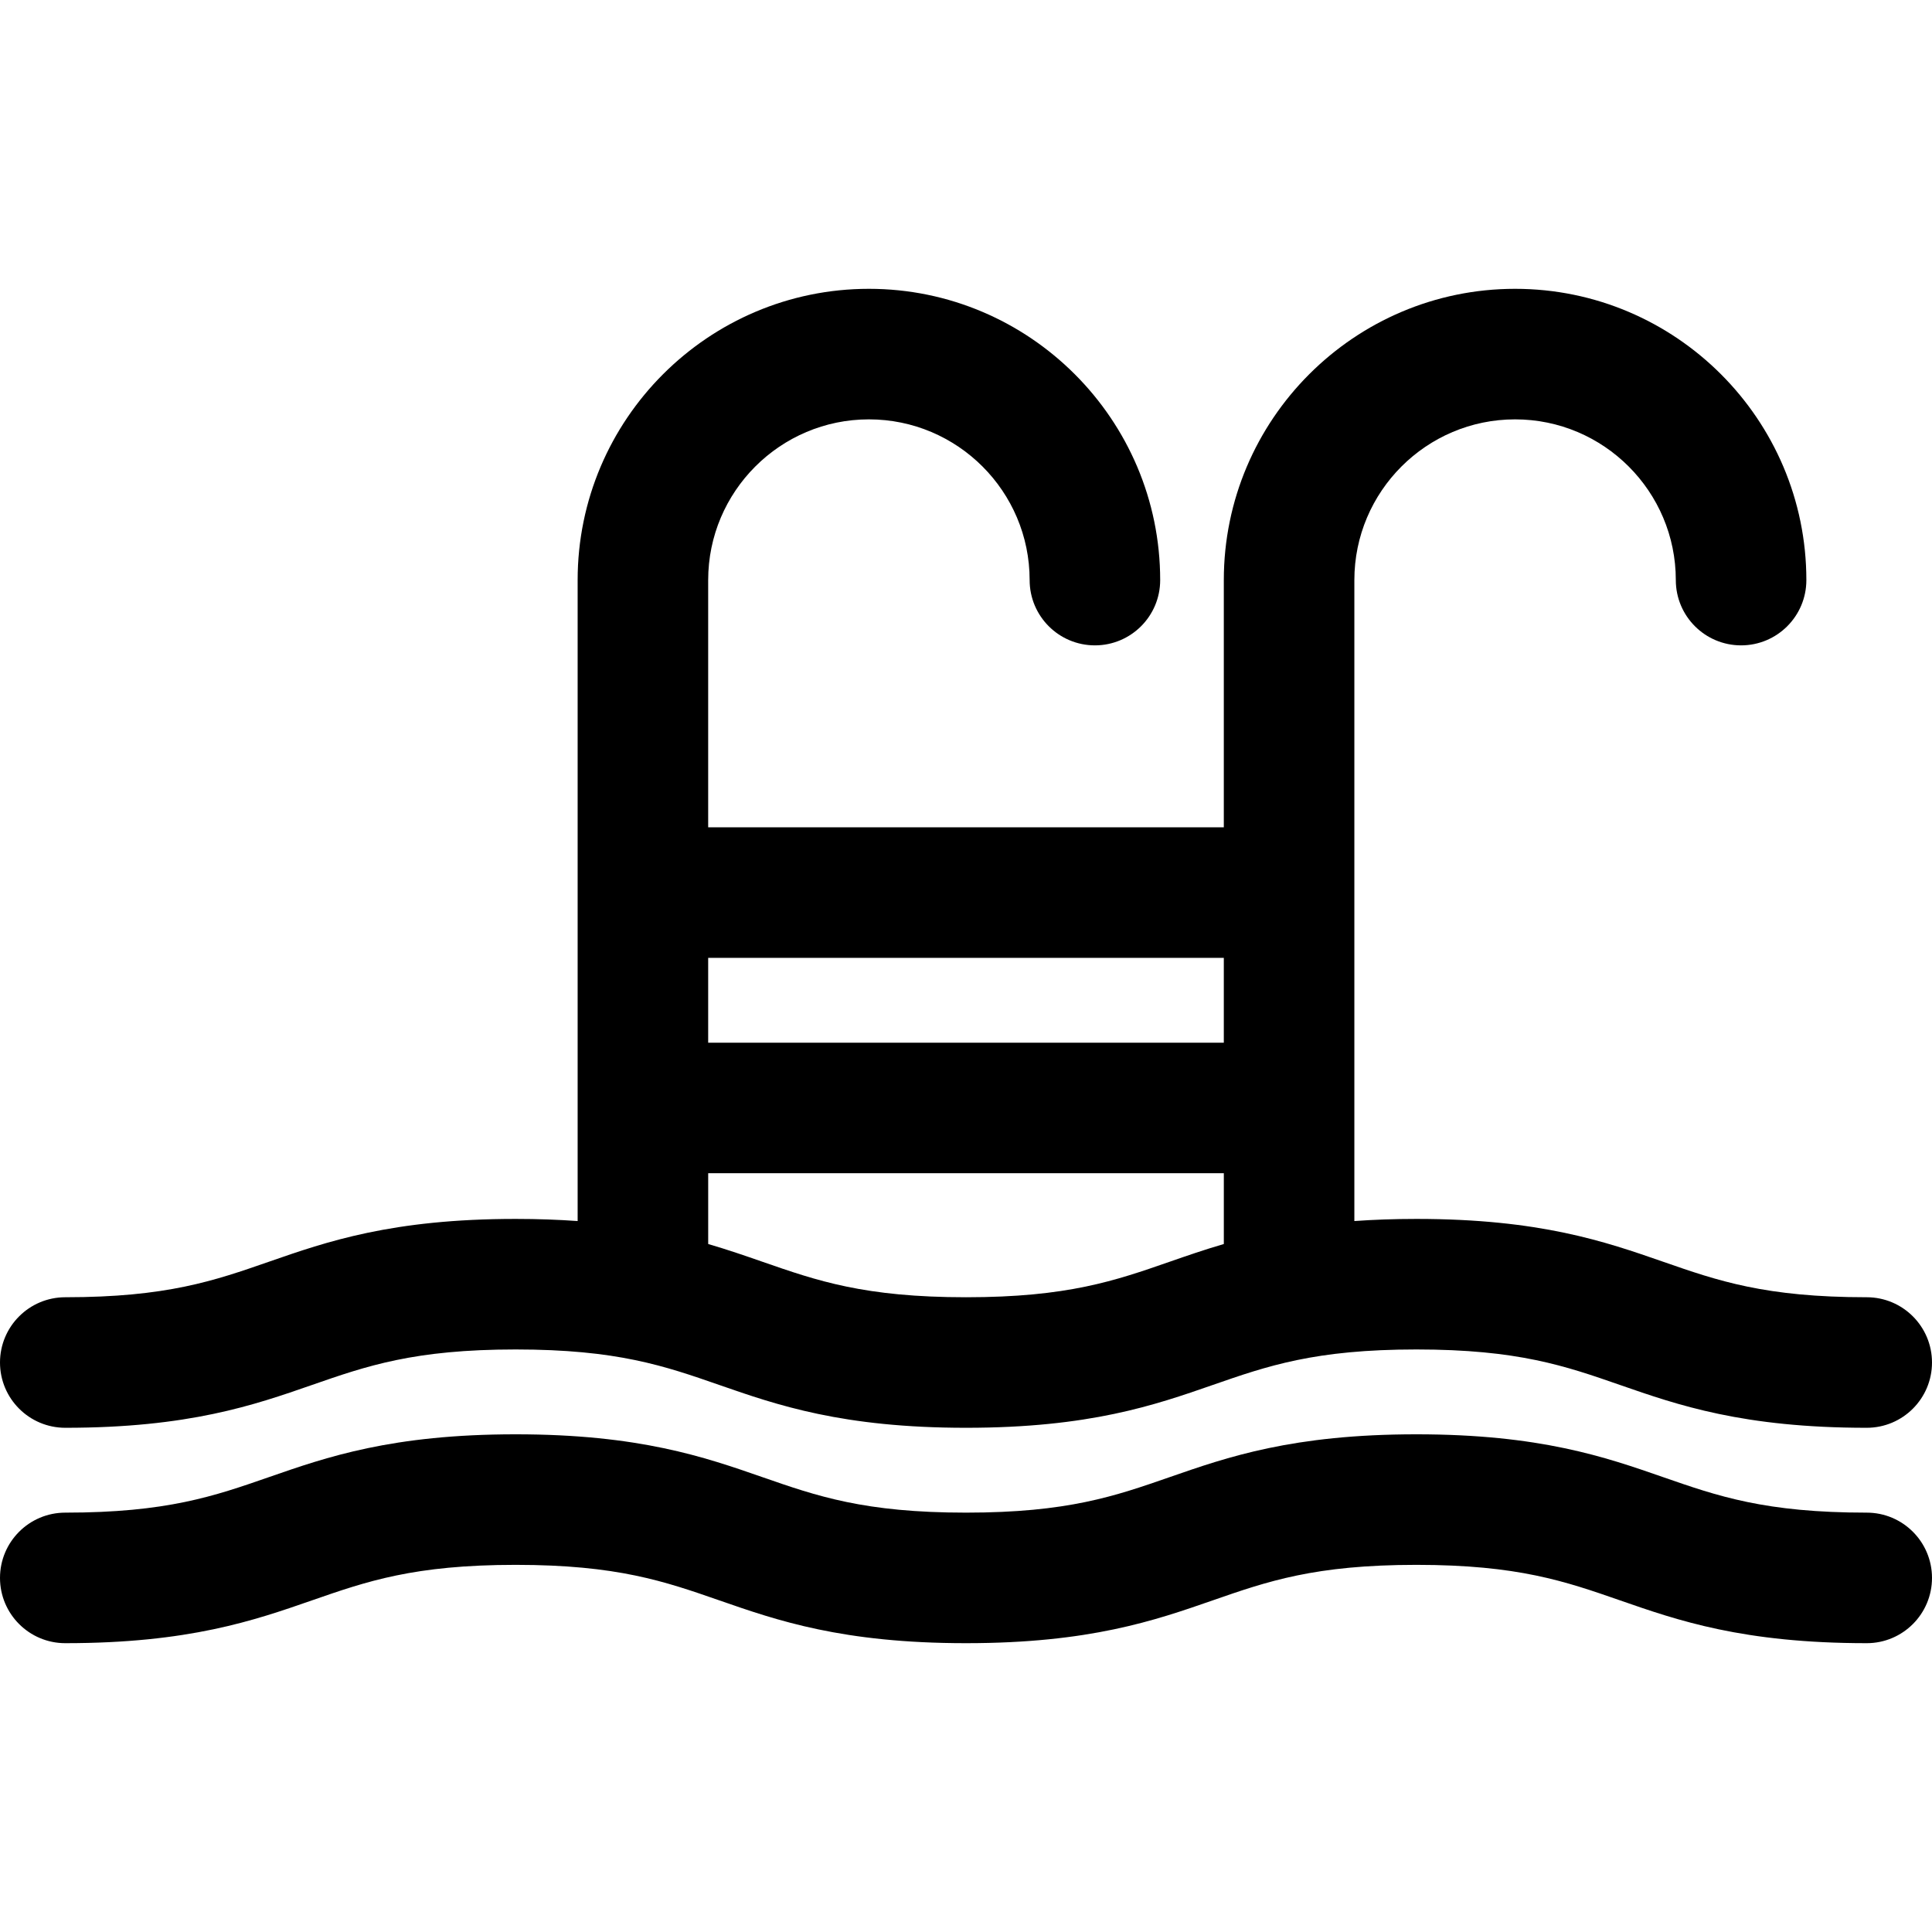
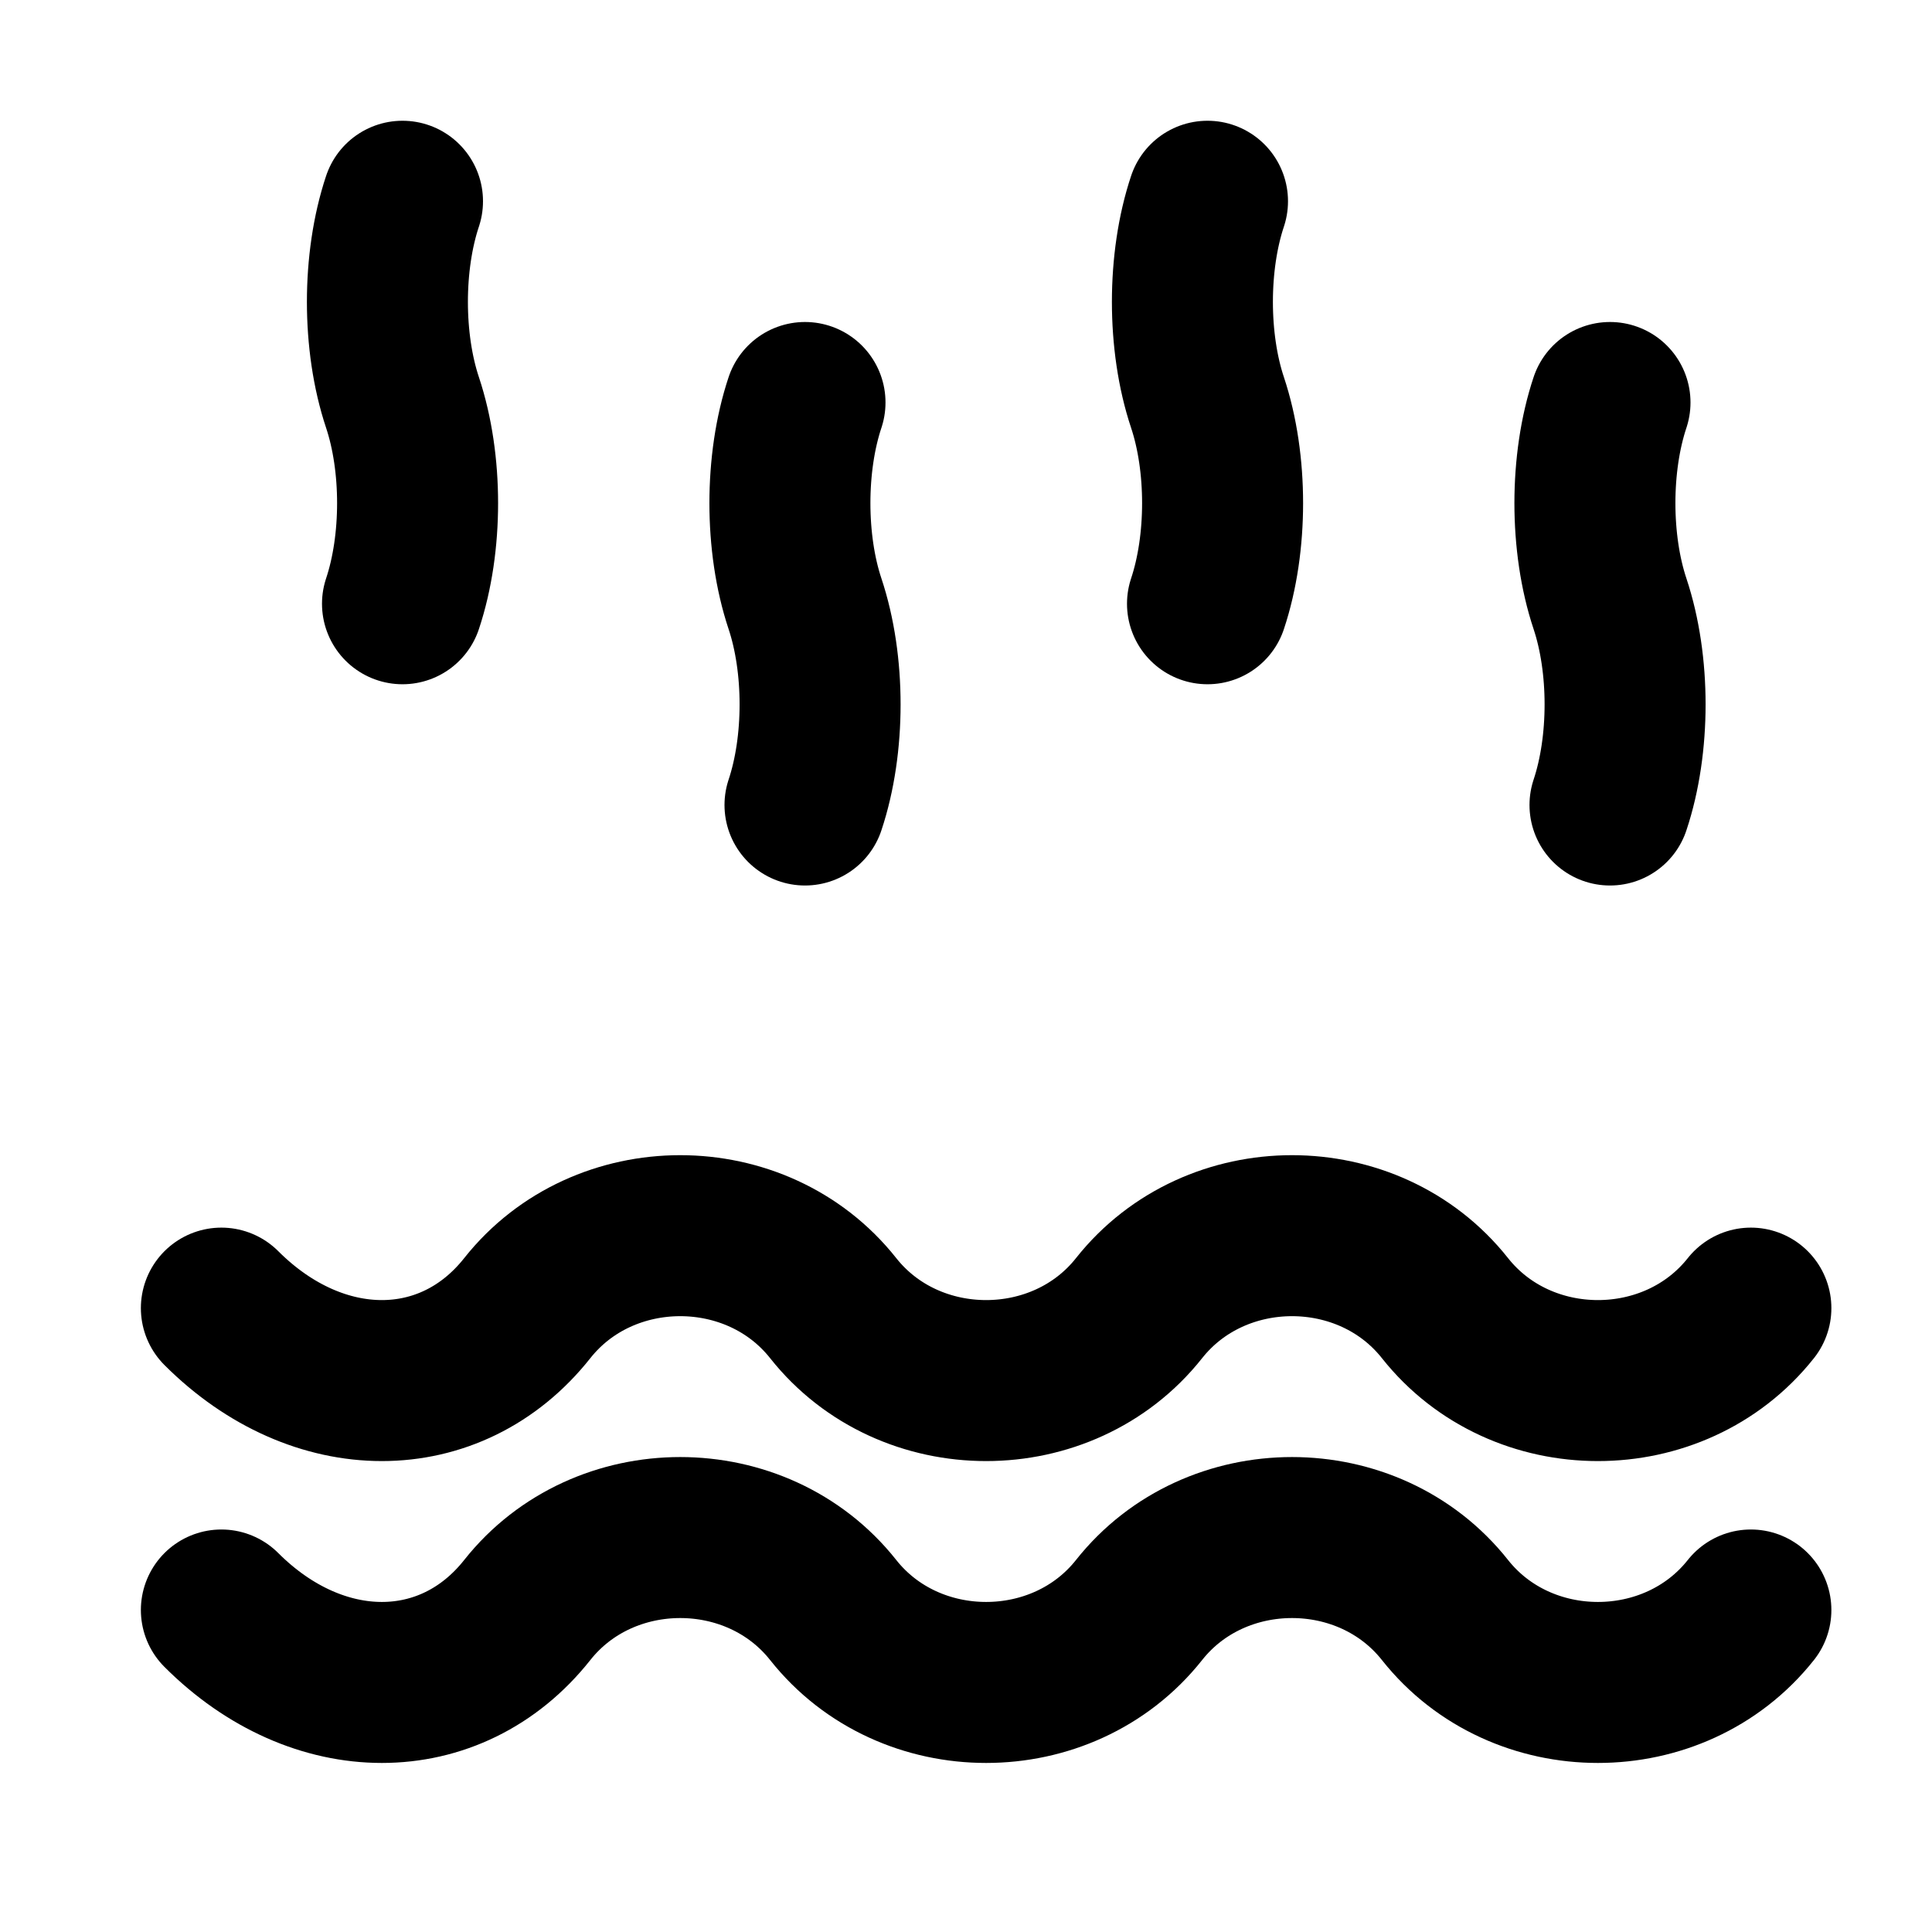
- <svg xmlns="http://www.w3.org/2000/svg" version="1.1" id="Capa_1" x="0px" y="0px" viewBox="0 0 297 297" style="enable-background:new 0 0 297 297;" xml:space="preserve">
-   <g>
-     <path d="M10.034,219.489c19.003,0,29.05-3.494,37.914-6.577c8.429-2.932,15.707-5.464,31.321-5.464s22.893,2.532,31.321,5.464   c8.864,3.083,18.91,6.577,37.914,6.577s29.05-3.494,37.913-6.577c8.428-2.932,15.707-5.464,31.319-5.464   c15.613,0,22.892,2.532,31.319,5.464c8.863,3.083,18.908,6.577,37.911,6.577c5.541,0,10.034-4.493,10.034-10.034   c0-5.541-4.493-10.034-10.034-10.034c-15.612,0-22.891-2.532-31.318-5.464c-8.863-3.083-18.908-6.577-37.912-6.577   c-3.462,0-6.62,0.119-9.535,0.327V89.176c0-13.625,11.084-24.709,24.709-24.709c13.624,0,24.708,11.084,24.708,24.709   c0,5.541,4.493,10.034,10.034,10.034s10.034-4.493,10.034-10.034c0-24.69-20.086-44.777-44.776-44.777   s-44.777,20.087-44.777,44.777v38.002h-79.267V89.176c0-13.625,11.084-24.709,24.709-24.709c13.624,0,24.708,11.084,24.708,24.709   c0,5.541,4.493,10.034,10.034,10.034s10.034-4.493,10.034-10.034c0-24.69-20.086-44.777-44.776-44.777S88.799,64.487,88.799,89.176   v98.531c-2.913-0.208-6.07-0.327-9.53-0.327c-19.004,0-29.05,3.494-37.914,6.577c-8.429,2.932-15.707,5.464-31.321,5.464   C4.493,199.421,0,203.914,0,209.455C0,214.996,4.493,219.489,10.034,219.489z M188.133,147.246v13.044h-79.267v-13.044H188.133z    M108.867,180.357h79.267v10.882c-3,0.876-5.71,1.814-8.309,2.719c-8.428,2.932-15.707,5.464-31.32,5.464   s-22.893-2.532-31.321-5.464c-2.602-0.905-5.314-1.843-8.316-2.72V180.357z" />
-     <path d="M286.966,232.533c-15.612,0-22.891-2.532-31.318-5.464c-8.863-3.083-18.908-6.577-37.912-6.577   c-19.002,0-29.049,3.494-37.912,6.577c-8.428,2.932-15.707,5.464-31.32,5.464s-22.893-2.532-31.321-5.464   c-8.864-3.083-18.91-6.577-37.914-6.577c-19.004,0-29.05,3.494-37.914,6.577c-8.429,2.932-15.707,5.464-31.321,5.464   C4.493,232.533,0,237.026,0,242.567c0,5.541,4.493,10.034,10.034,10.034c19.003,0,29.05-3.494,37.914-6.577   c8.429-2.932,15.707-5.464,31.321-5.464s22.893,2.532,31.321,5.464c8.864,3.083,18.91,6.577,37.914,6.577s29.05-3.494,37.913-6.577   c8.428-2.932,15.707-5.464,31.319-5.464c15.613,0,22.892,2.532,31.319,5.464c8.863,3.083,18.908,6.577,37.911,6.577   c5.541,0,10.034-4.493,10.034-10.034C297,237.026,292.507,232.533,286.966,232.533z" />
-   </g>
-   <g>
- </g>
-   <g>
- </g>
-   <g>
- </g>
-   <g>
- </g>
-   <g>
- </g>
-   <g>
- </g>
-   <g>
- </g>
-   <g>
- </g>
-   <g>
- </g>
-   <g>
- </g>
-   <g>
- </g>
-   <g>
- </g>
-   <g>
- </g>
-   <g>
- </g>
-   <g>
- </g>
+ <svg xmlns="http://www.w3.org/2000/svg" viewBox="0 0 960 960" fill="none" stroke="currentColor" stroke-width="80">
+   <path d="M110 650c48 48 114 48 152 0s114-48 152 0 114 48 152 0 114-48 152 0 114 48 152 0" stroke-linecap="round" />
+   <path d="M110 800c48 48 114 48 152 0s114-48 152 0 114 48 152 0 114-48 152 0 114 48 152 0" stroke-linecap="round" />
+   <path d="M200 300c10 -30 10 -70 0 -100s-10 -70 0 -100" stroke-linecap="round" />
+   <path d="M400 400c10 -30 10 -70 0 -100s-10 -70 0 -100" stroke-linecap="round" />
+   <path d="M600 300c10 -30 10 -70 0 -100s-10 -70 0 -100" stroke-linecap="round" />
+   <path d="M800 400c10 -30 10 -70 0 -100s-10 -70 0 -100" stroke-linecap="round" />
</svg>
